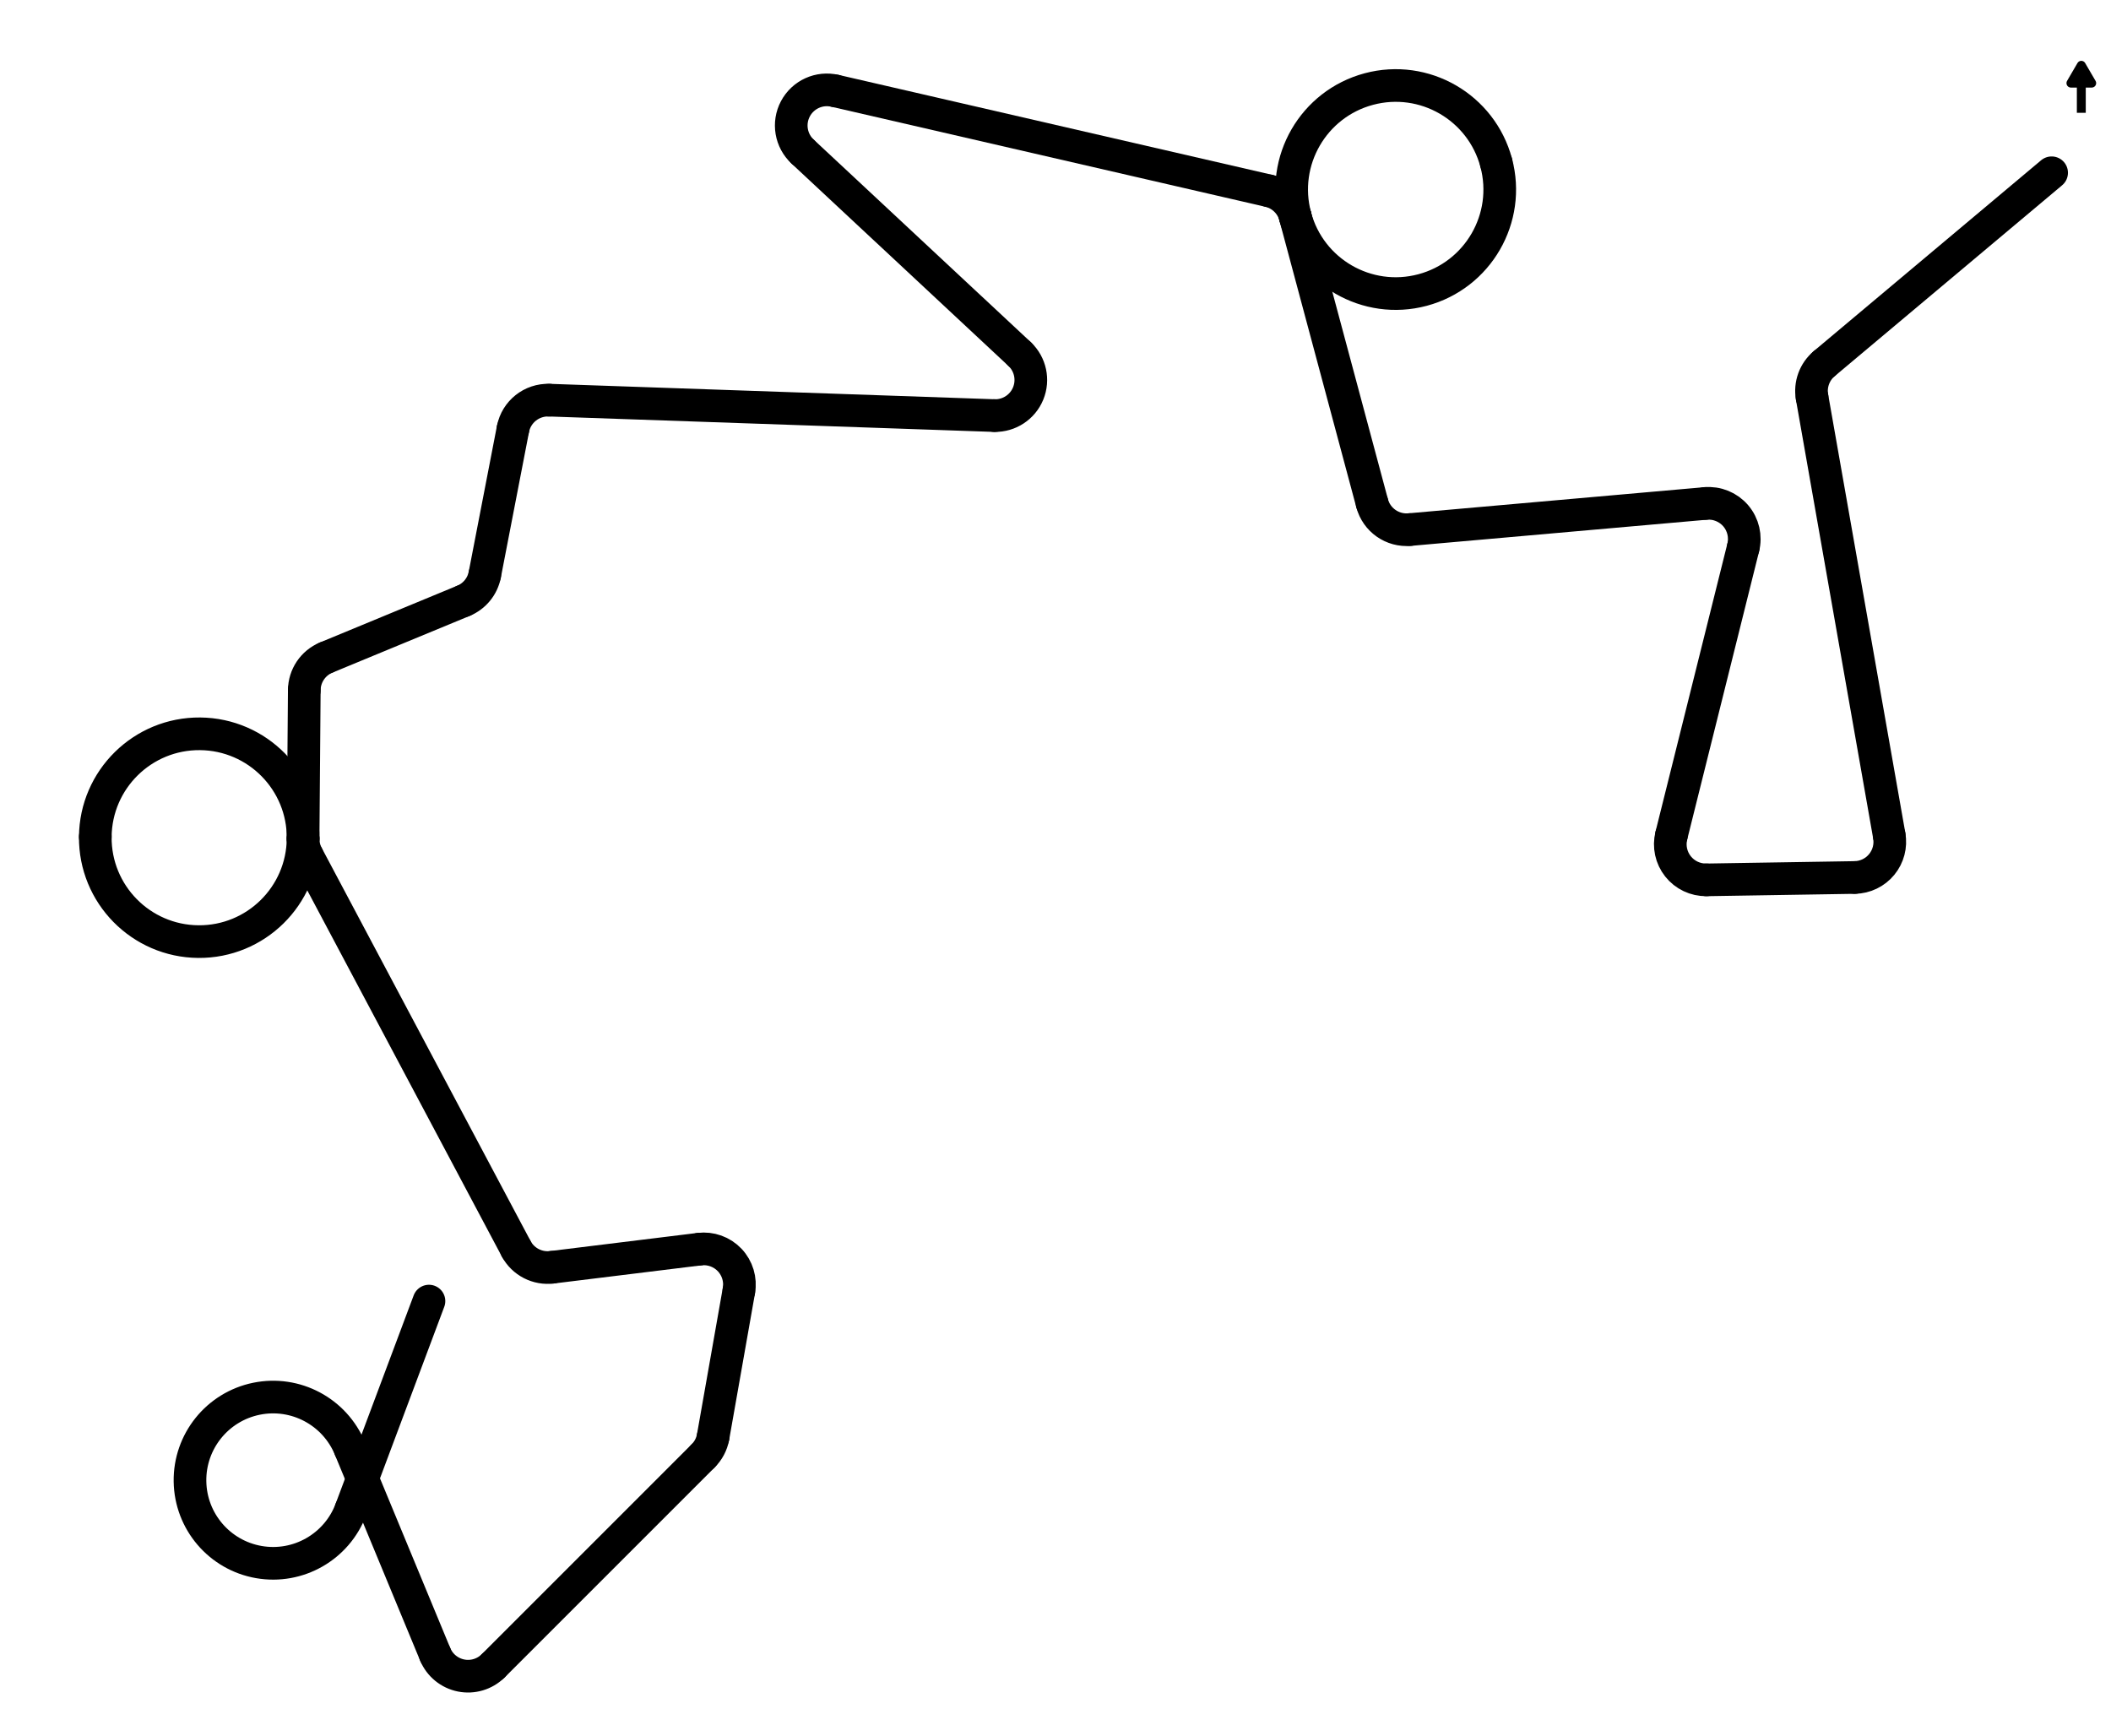
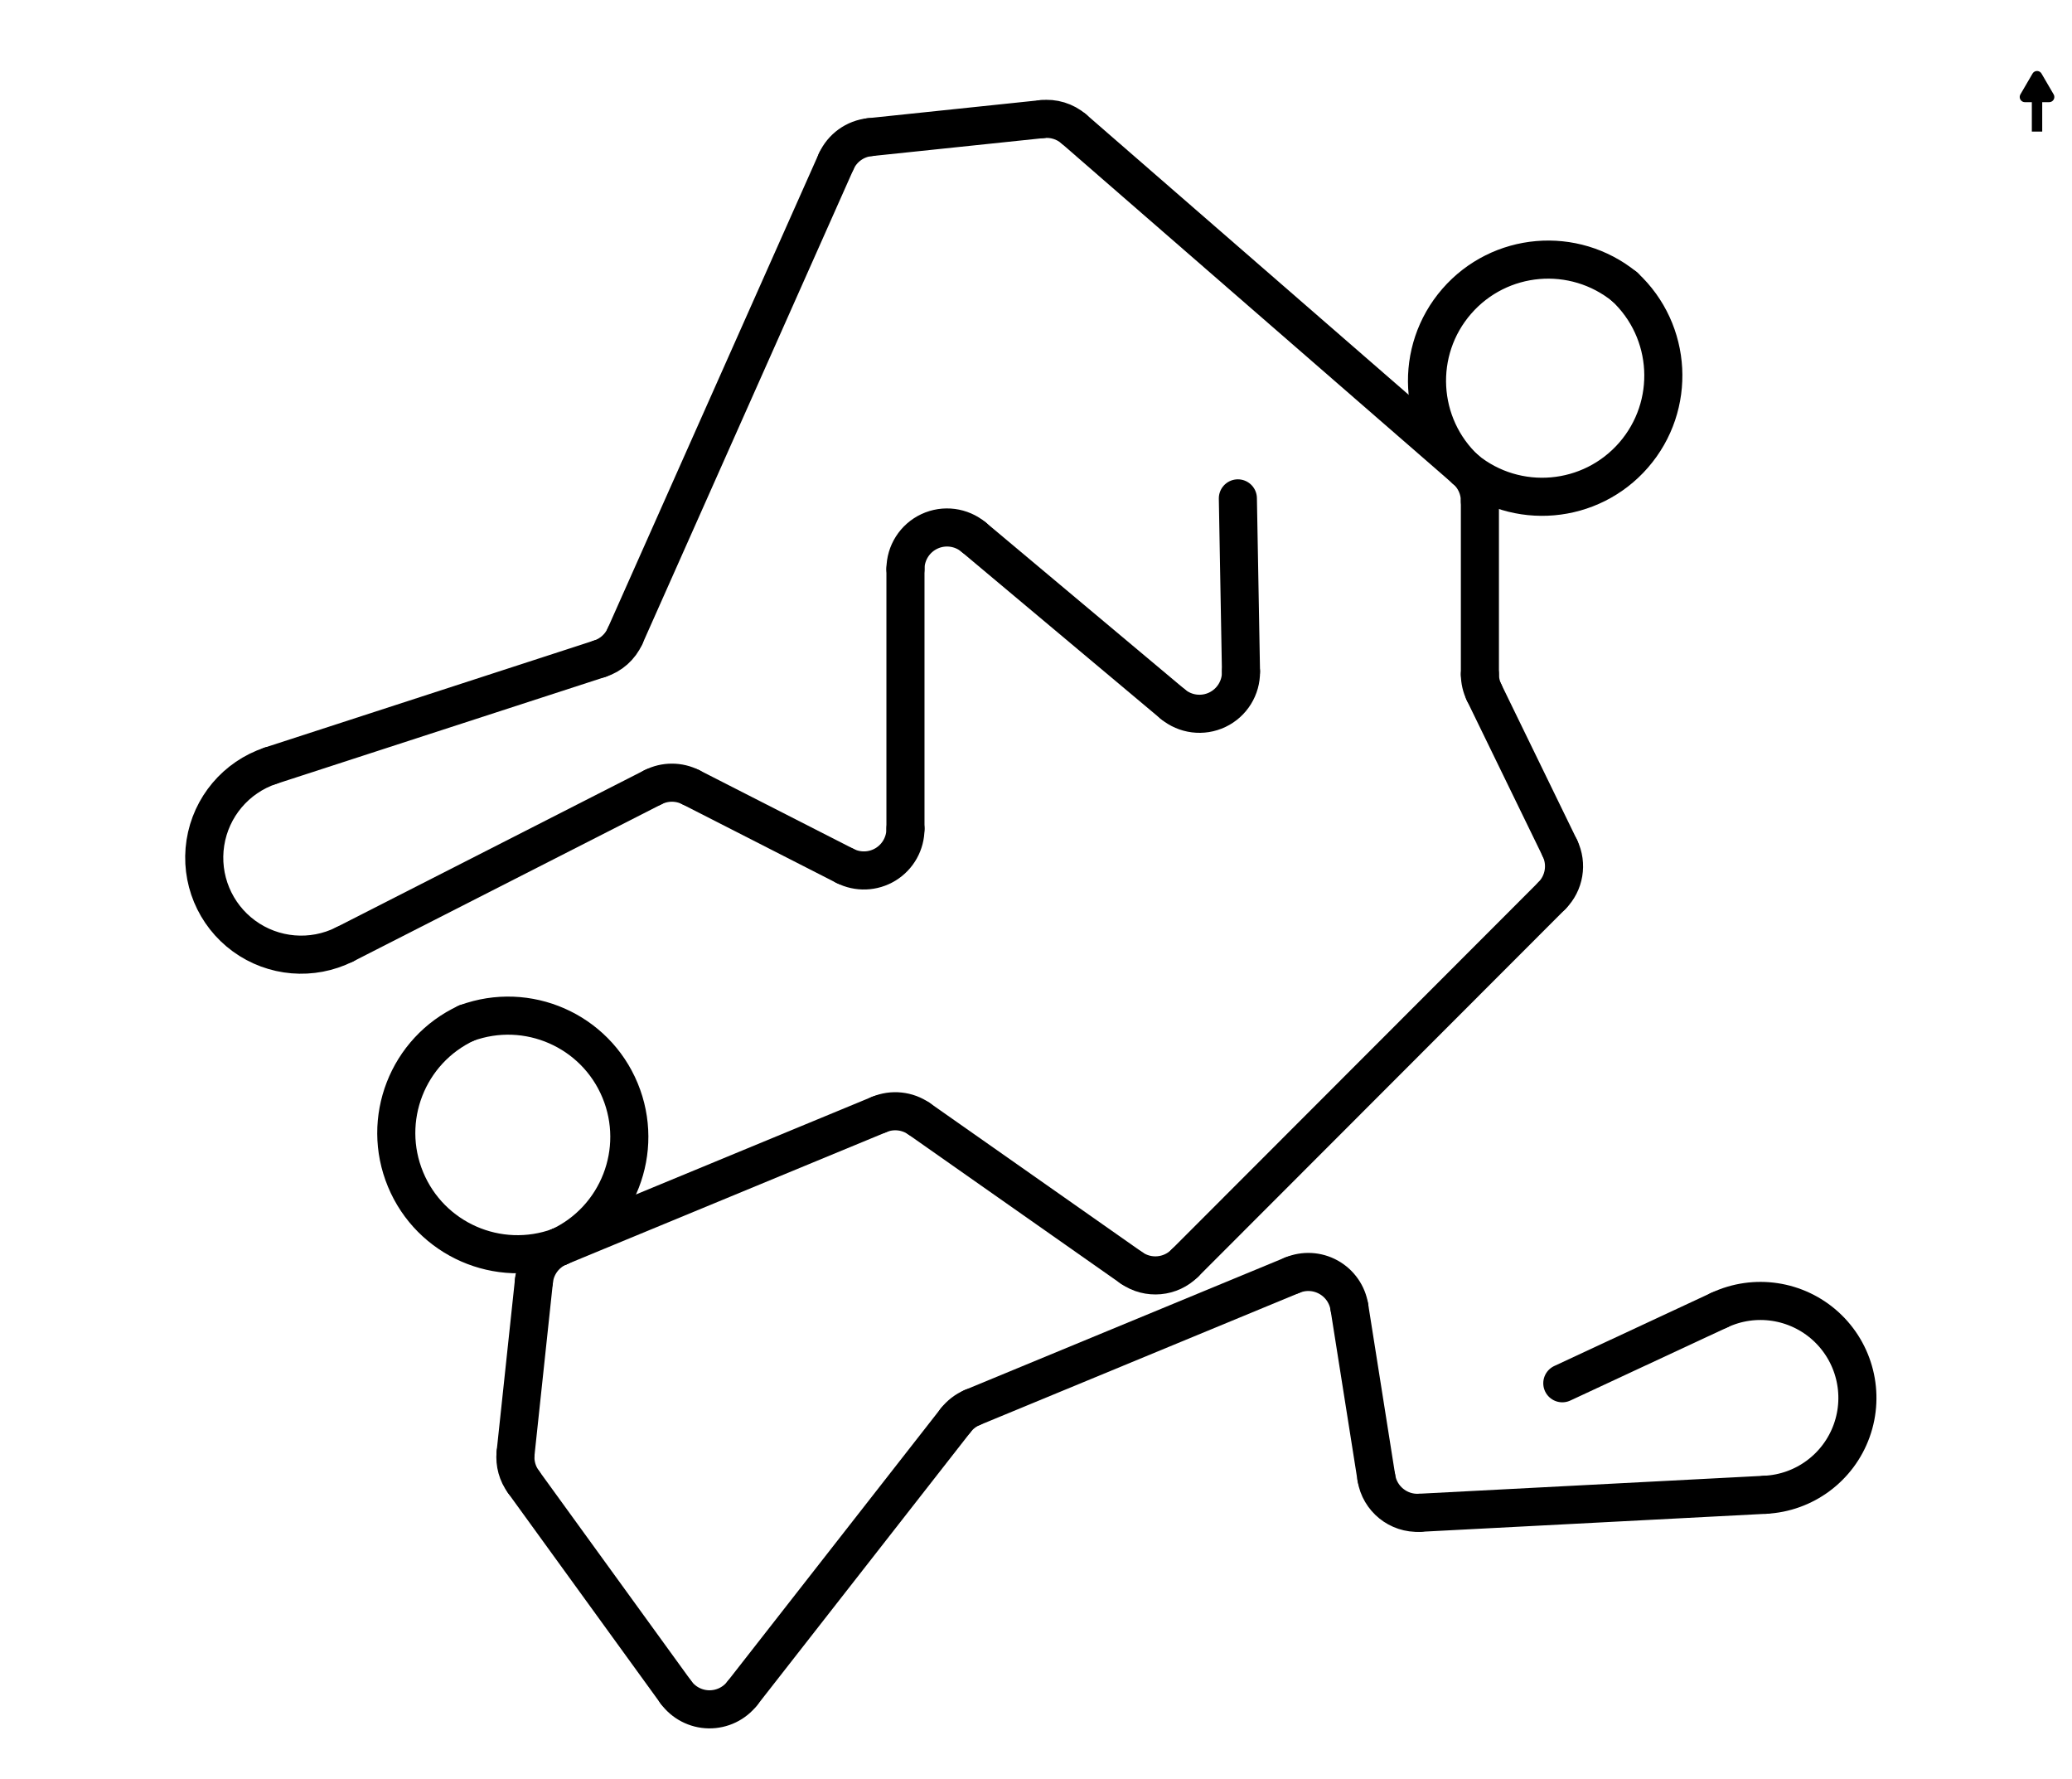
- <svg xmlns="http://www.w3.org/2000/svg" viewBox="-691.1 -58.2 711.1 584.7" preserveAspectRatio="xMidYMid meet">
+ <svg xmlns="http://www.w3.org/2000/svg" viewBox="-357.5 -143.9 598.4 513.5" preserveAspectRatio="xMidYMid meet">
  <g fill="none" stroke="#000" stroke-width="11" stroke-linecap="round">
-     <path d="M 0 0 L -76.6 64.3" />
-     <path d="M -76.6 64.3 A 12 12 0 0 0 -80.7 75.6" />
-     <path d="M -80.7 75.6 L -54.7 223.3" />
-     <path d="M -54.7 223.3 A 12 12 0 0 1 -66.3 237.4" />
-     <path d="M -66.3 237.4 L -116.3 238.2" />
-     <path d="M -116.3 238.2 A 12 12 0 0 1 -128.1 223.3" />
-     <path d="M -128.1 223.3 L -103.9 126.3" />
-     <path d="M -103.9 126.3 A 12 12 0 0 0 -116.6 111.4" />
-     <path d="M -116.6 111.4 L -216.2 120.2" />
-     <path d="M -216.2 120.2 A 12 12 0 0 1 -228.9 111.3" />
-     <path d="M -228.9 111.3 L -254.8 14.7" />
-     <path d="M -254.8 14.7 A 35 35 0 0 1 -187.1 -3.4" />
-     <path d="M -187.1 -3.4 A 35 35 0 0 1 -254.8 14.7" />
-     <path d="M -254.8 14.7 A 12 12 0 0 0 -263.6 6.1" />
-     <path d="M -263.6 6.1 L -409.8 -27.6" />
-     <path d="M -409.8 -27.6 A 12 12 0 0 0 -420.7 -7.1" />
-     <path d="M -420.7 -7.1 L -347.6 61.1" />
-     <path d="M -347.6 61.1 A 12 12 0 0 1 -356.1 81.8" />
-     <path d="M -356.1 81.8 L -506.1 76.6" />
-     <path d="M -506.1 76.6 A 12 12 0 0 0 -518.3 86.3" />
-     <path d="M -518.3 86.3 L -527.8 135.4" />
-     <path d="M -527.8 135.4 A 12 12 0 0 1 -535 144.2" />
-     <path d="M -535 144.2 L -581.2 163.3" />
-     <path d="M -581.2 163.3 A 12 12 0 0 0 -588.6 174.3" />
-     <path d="M -588.6 174.3 L -589 224.3" />
-     <path d="M -589 224.3 A 35 35 0 0 1 -659 223.7" />
-     <path d="M -659 223.7 A 35 35 0 0 1 -589 224.3" />
-     <path d="M -589 224.3 A 12 12 0 0 0 -587.6 230" />
-     <path d="M -587.6 230 L -517.2 362.5" />
-     <path d="M -517.2 362.5 A 12 12 0 0 0 -505.1 368.7" />
-     <path d="M -505.1 368.7 L -455.5 362.6" />
-     <path d="M -455.5 362.6 A 12 12 0 0 1 -442.2 376.6" />
-     <path d="M -442.2 376.6 L -450.9 425.9" />
-     <path d="M -450.9 425.9 A 12 12 0 0 1 -454.3 432.3" />
-     <path d="M -454.3 432.3 L -525 503" />
-     <path d="M -525 503 A 12 12 0 0 1 -544.5 499.1" />
-     <path d="M -544.5 499.1 L -573.2 429.8" />
-     <path d="M -573.2 429.8 A 28 28 0 1 0 -572.9 450.3" />
-     <path d="M -572.9 450.3 L -546.6 380.1" />
+     <path d="M 0 0 L 0.9 50" />
+     <path d="M 0.9 50 A 12 12 0 0 1 -18.8 59.4" />
+     <path d="M -18.8 59.4 L -76.3 11.2" />
+     <path d="M -76.3 11.2 A 12 12 0 0 0 -96 20.4" />
+     <path d="M -96 20.4 L -96 95.4" />
+     <path d="M -96 95.4 A 12 12 0 0 1 -113.5 106.1" />
+     <path d="M -113.5 106.1 L -158 83.4" />
+     <path d="M -158 83.4 A 12 12 0 0 0 -168.9 83.4" />
+     <path d="M -168.9 83.4 L -258 128.8" />
+     <path d="M -258 128.8 A 28 28 0 1 1 -279.4 77.2" />
+     <path d="M -279.4 77.2 L -184.3 46.3" />
+     <path d="M -184.3 46.3 A 12 12 0 0 0 -177 39.8" />
+     <path d="M -177 39.8 L -116 -97.3" />
+     <path d="M -116 -97.3 A 12 12 0 0 1 -106.3 -104.3" />
+     <path d="M -106.3 -104.3 L -56.6 -109.5" />
+     <path d="M -56.6 -109.5 A 12 12 0 0 1 -47.4 -106.7" />
+     <path d="M -47.4 -106.7 L 65.8 -8.3" />
+     <path d="M 65.8 -8.3 A 35 35 0 0 0 111.7 -61.1" />
+     <path d="M 111.7 -61.1 A 35 35 0 0 0 65.8 -8.3" />
+     <path d="M 65.8 -8.3 A 12 12 0 0 1 69.9 0.8" />
+     <path d="M 69.9 0.8 L 69.9 50.8" />
+     <path d="M 69.9 50.8 A 12 12 0 0 0 71.1 56" />
+     <path d="M 71.1 56 L 93 101" />
+     <path d="M 93 101 A 12 12 0 0 1 90.7 114.7" />
+     <path d="M 90.7 114.7 L -15.3 220.8" />
+     <path d="M -15.3 220.8 A 12 12 0 0 1 -30.7 222.2" />
+     <path d="M -30.7 222.2 L -92.1 179.1" />
+     <path d="M -92.1 179.1 A 12 12 0 0 0 -103.6 177.9" />
+     <path d="M -103.6 177.9 L -196 216.1" />
+     <path d="M -196 216.1 A 35 35 0 0 1 -222.8 151.5" />
+     <path d="M -222.8 151.5 A 35 35 0 0 1 -196 216.1" />
+     <path d="M -196 216.1 A 12 12 0 0 0 -203.3 226" />
+     <path d="M -203.3 226 L -208.6 275.7" />
+     <path d="M -208.6 275.7 A 12 12 0 0 0 -206.3 284" />
+     <path d="M -206.3 284 L -162.3 344.7" />
+     <path d="M -162.3 344.7 A 12 12 0 0 0 -143.1 345" />
+     <path d="M -143.1 345 L -81.5 266.2" />
+     <path d="M -81.5 266.2 A 12 12 0 0 1 -76.7 262.5" />
+     <path d="M -76.7 262.5 L 15.7 224.3" />
+     <path d="M 15.7 224.3 A 12 12 0 0 1 32.2 233.5" />
+     <path d="M 32.2 233.5 L 40 282.8" />
+     <path d="M 40 282.8 A 12 12 0 0 0 52.5 292.9" />
+     <path d="M 52.5 292.9 L 152.3 287.7" />
+     <path d="M 152.3 287.7 A 28 28 0 1 0 139 234.4" />
+     <path d="M 139 234.4 L 93.7 255.5" />
  </g>
-   <path class="nordpfeil" d="M 10 -20.2 L 10 -30.2 M 10 -36.2 L 13.5 -30.2 L 6.5 -30.2 Z" fill="#000" stroke="#000" stroke-width="3" stroke-linejoin="round" />
+   <path class="nordpfeil" d="M 230.8 -105.9 L 230.8 -115.9 M 230.8 -121.9 L 234.3 -115.9 L 227.3 -115.9 Z" fill="#000" stroke="#000" stroke-width="3" stroke-linejoin="round" />
</svg>
